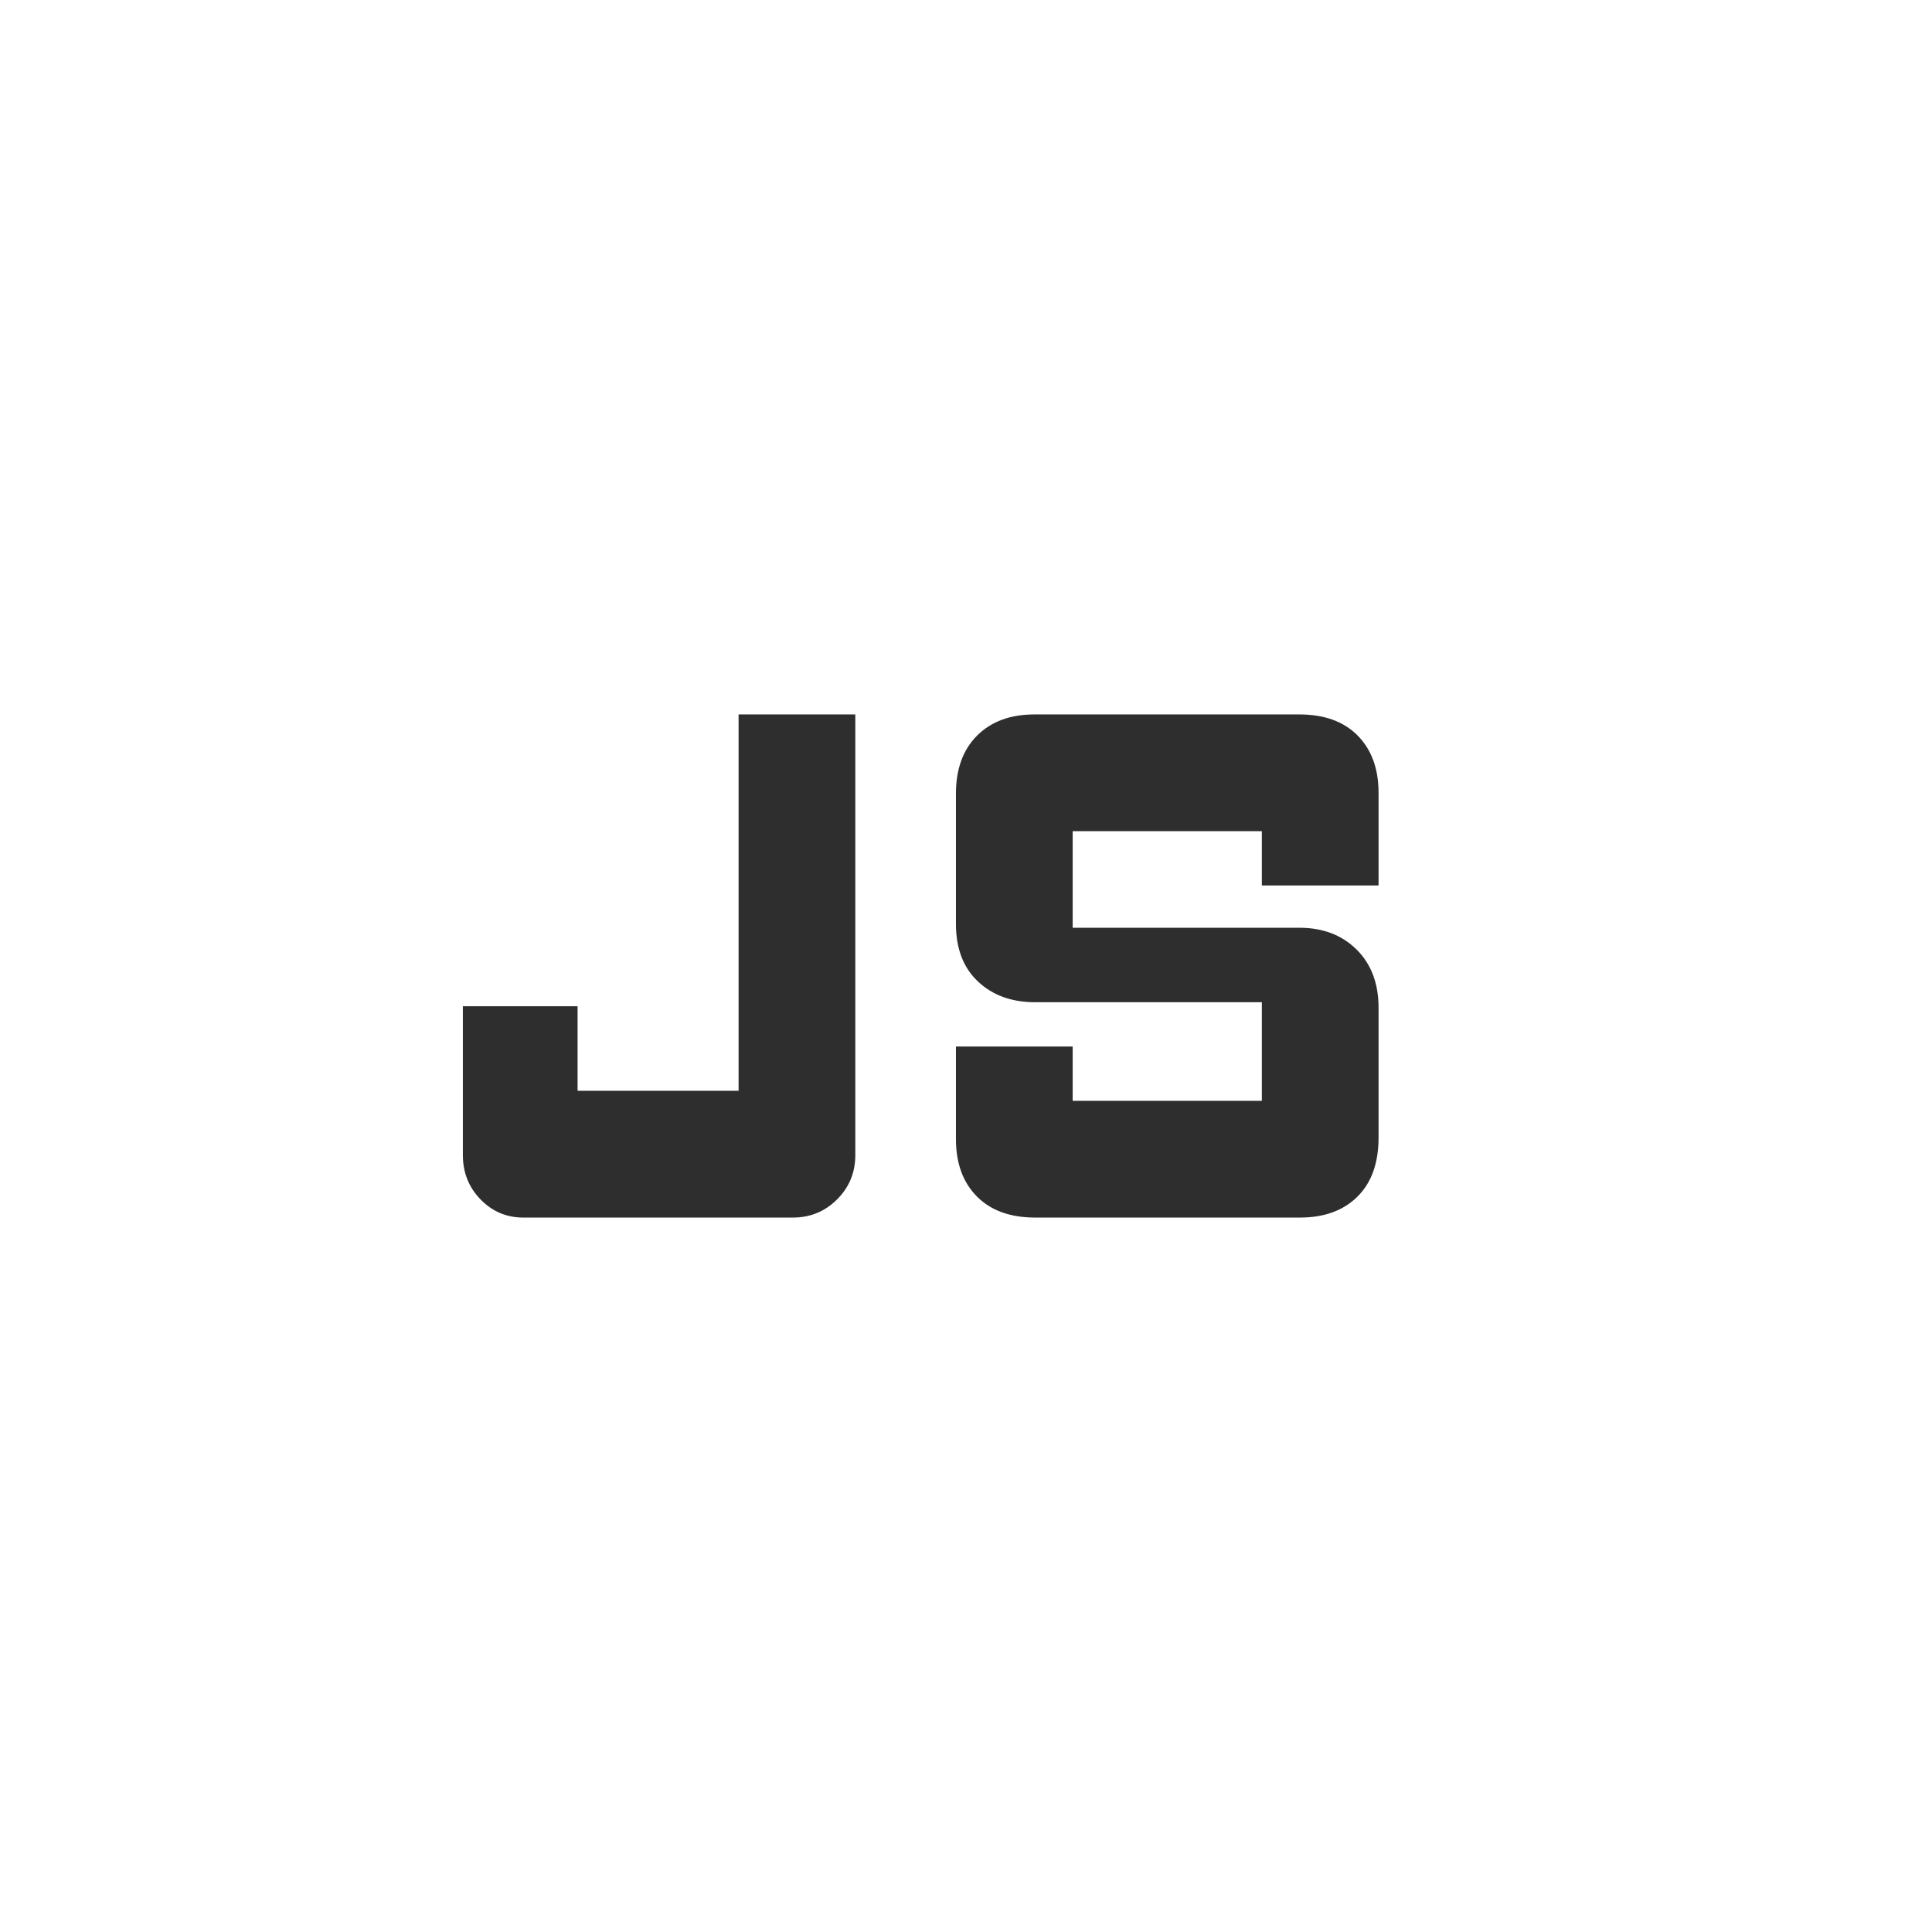
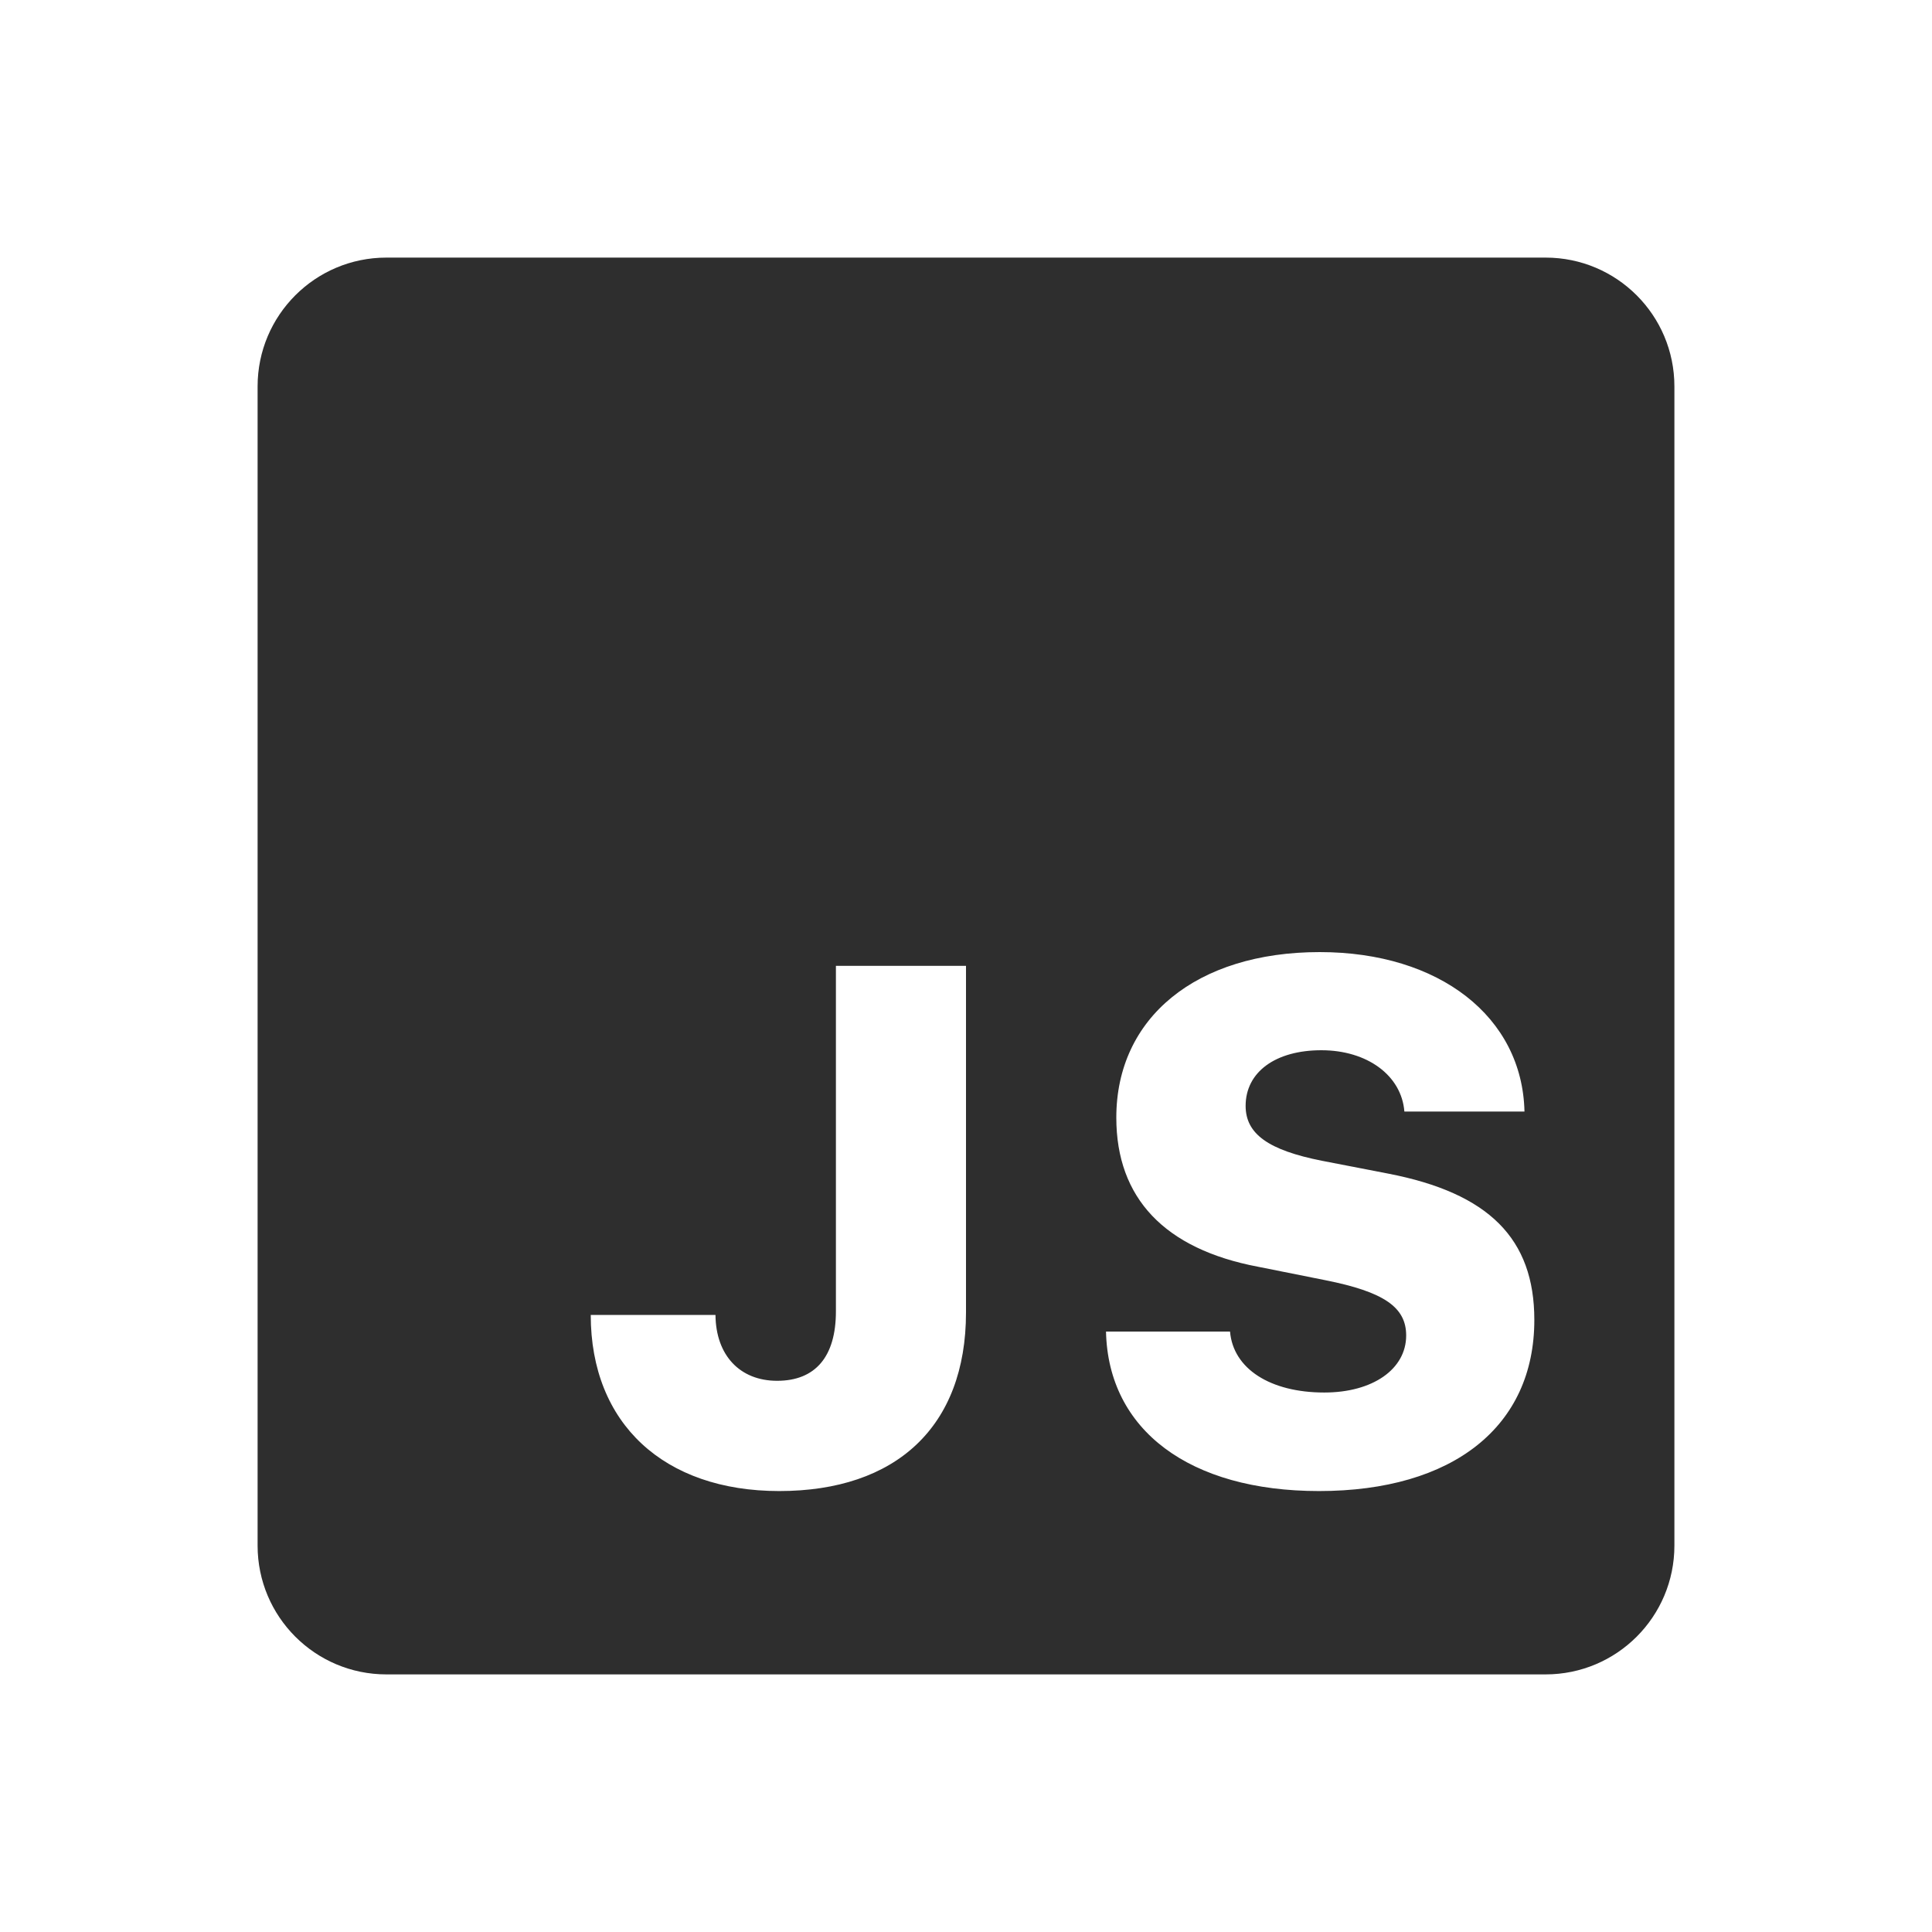
- <svg xmlns="http://www.w3.org/2000/svg" height="48px" viewBox="0 -960 960 960" width="48px" fill="#2E2E2E">
-   <path d="M260-355q-12.5 0-21.25-9.04T230-386v-74h57v42h80v-187h58v219q0 12.92-9.04 21.96Q406.92-355 394-355H260Zm254.38 0q-18.63 0-29-10.51Q475-376.03 475-394v-46h58v27h94v-49H514.29q-17.41 0-28.35-10.3Q475-482.6 475-500.92v-64.72q0-18.33 10.51-28.85Q496.03-605 514-605h131.62q18.63 0 29.01 10.51Q685-583.97 685-566v46h-58v-27h-94v48h112.71q17.42 0 28.35 10.8Q685-477.4 685-459.18v64.36q0 19.07-10.51 29.44Q663.97-355 646-355H514.38Z" />
+ <svg xmlns="http://www.w3.org/2000/svg" viewBox="0,0,256,256" width="100px" height="100px" fill-rule="nonzero">
+   <g fill="#2e2e2e" fill-rule="nonzero" stroke="none" stroke-width="1" stroke-linecap="butt" stroke-linejoin="miter" stroke-miterlimit="10" stroke-dasharray="" stroke-dashoffset="0" font-family="none" font-weight="none" font-size="none" text-anchor="none" style="mix-blend-mode: normal">
+     <g transform="scale(8.53333,8.53333)">
+       <path d="M24,4h-18c-1.105,0 -2,0.895 -2,2v18c0,1.105 0.895,2 2,2h18c1.105,0 2,-0.895 2,-2v-18c0,-1.105 -0.895,-2 -2,-2zM15,20.38c0,1.777 -1.09,2.773 -2.9,2.773c-1.788,0 -2.927,-1.045 -2.927,-2.735h1.937c0.005,0.627 0.379,1.023 0.957,1.023c0.594,0 0.913,-0.374 0.913,-1.078v-5.365h2.02zM20.481,23.153c-2.009,0 -3.273,-0.946 -3.307,-2.476h1.926c0.049,0.578 0.626,0.946 1.463,0.946c0.754,0 1.272,-0.363 1.272,-0.886c0,-0.44 -0.347,-0.677 -1.255,-0.858l-1.045,-0.209c-1.453,-0.275 -2.201,-1.067 -2.201,-2.316c0,-1.552 1.244,-2.57 3.158,-2.57c1.86,0 3.147,1.007 3.18,2.476h-1.865c-0.044,-0.561 -0.578,-0.952 -1.289,-0.952c-0.709,0 -1.176,0.336 -1.176,0.864c0,0.435 0.352,0.688 1.188,0.853l1.022,0.198c1.569,0.303 2.273,1.012 2.273,2.272c0.001,1.657 -1.264,2.658 -3.344,2.658z" />
+     </g>
+   </g>
</svg>
